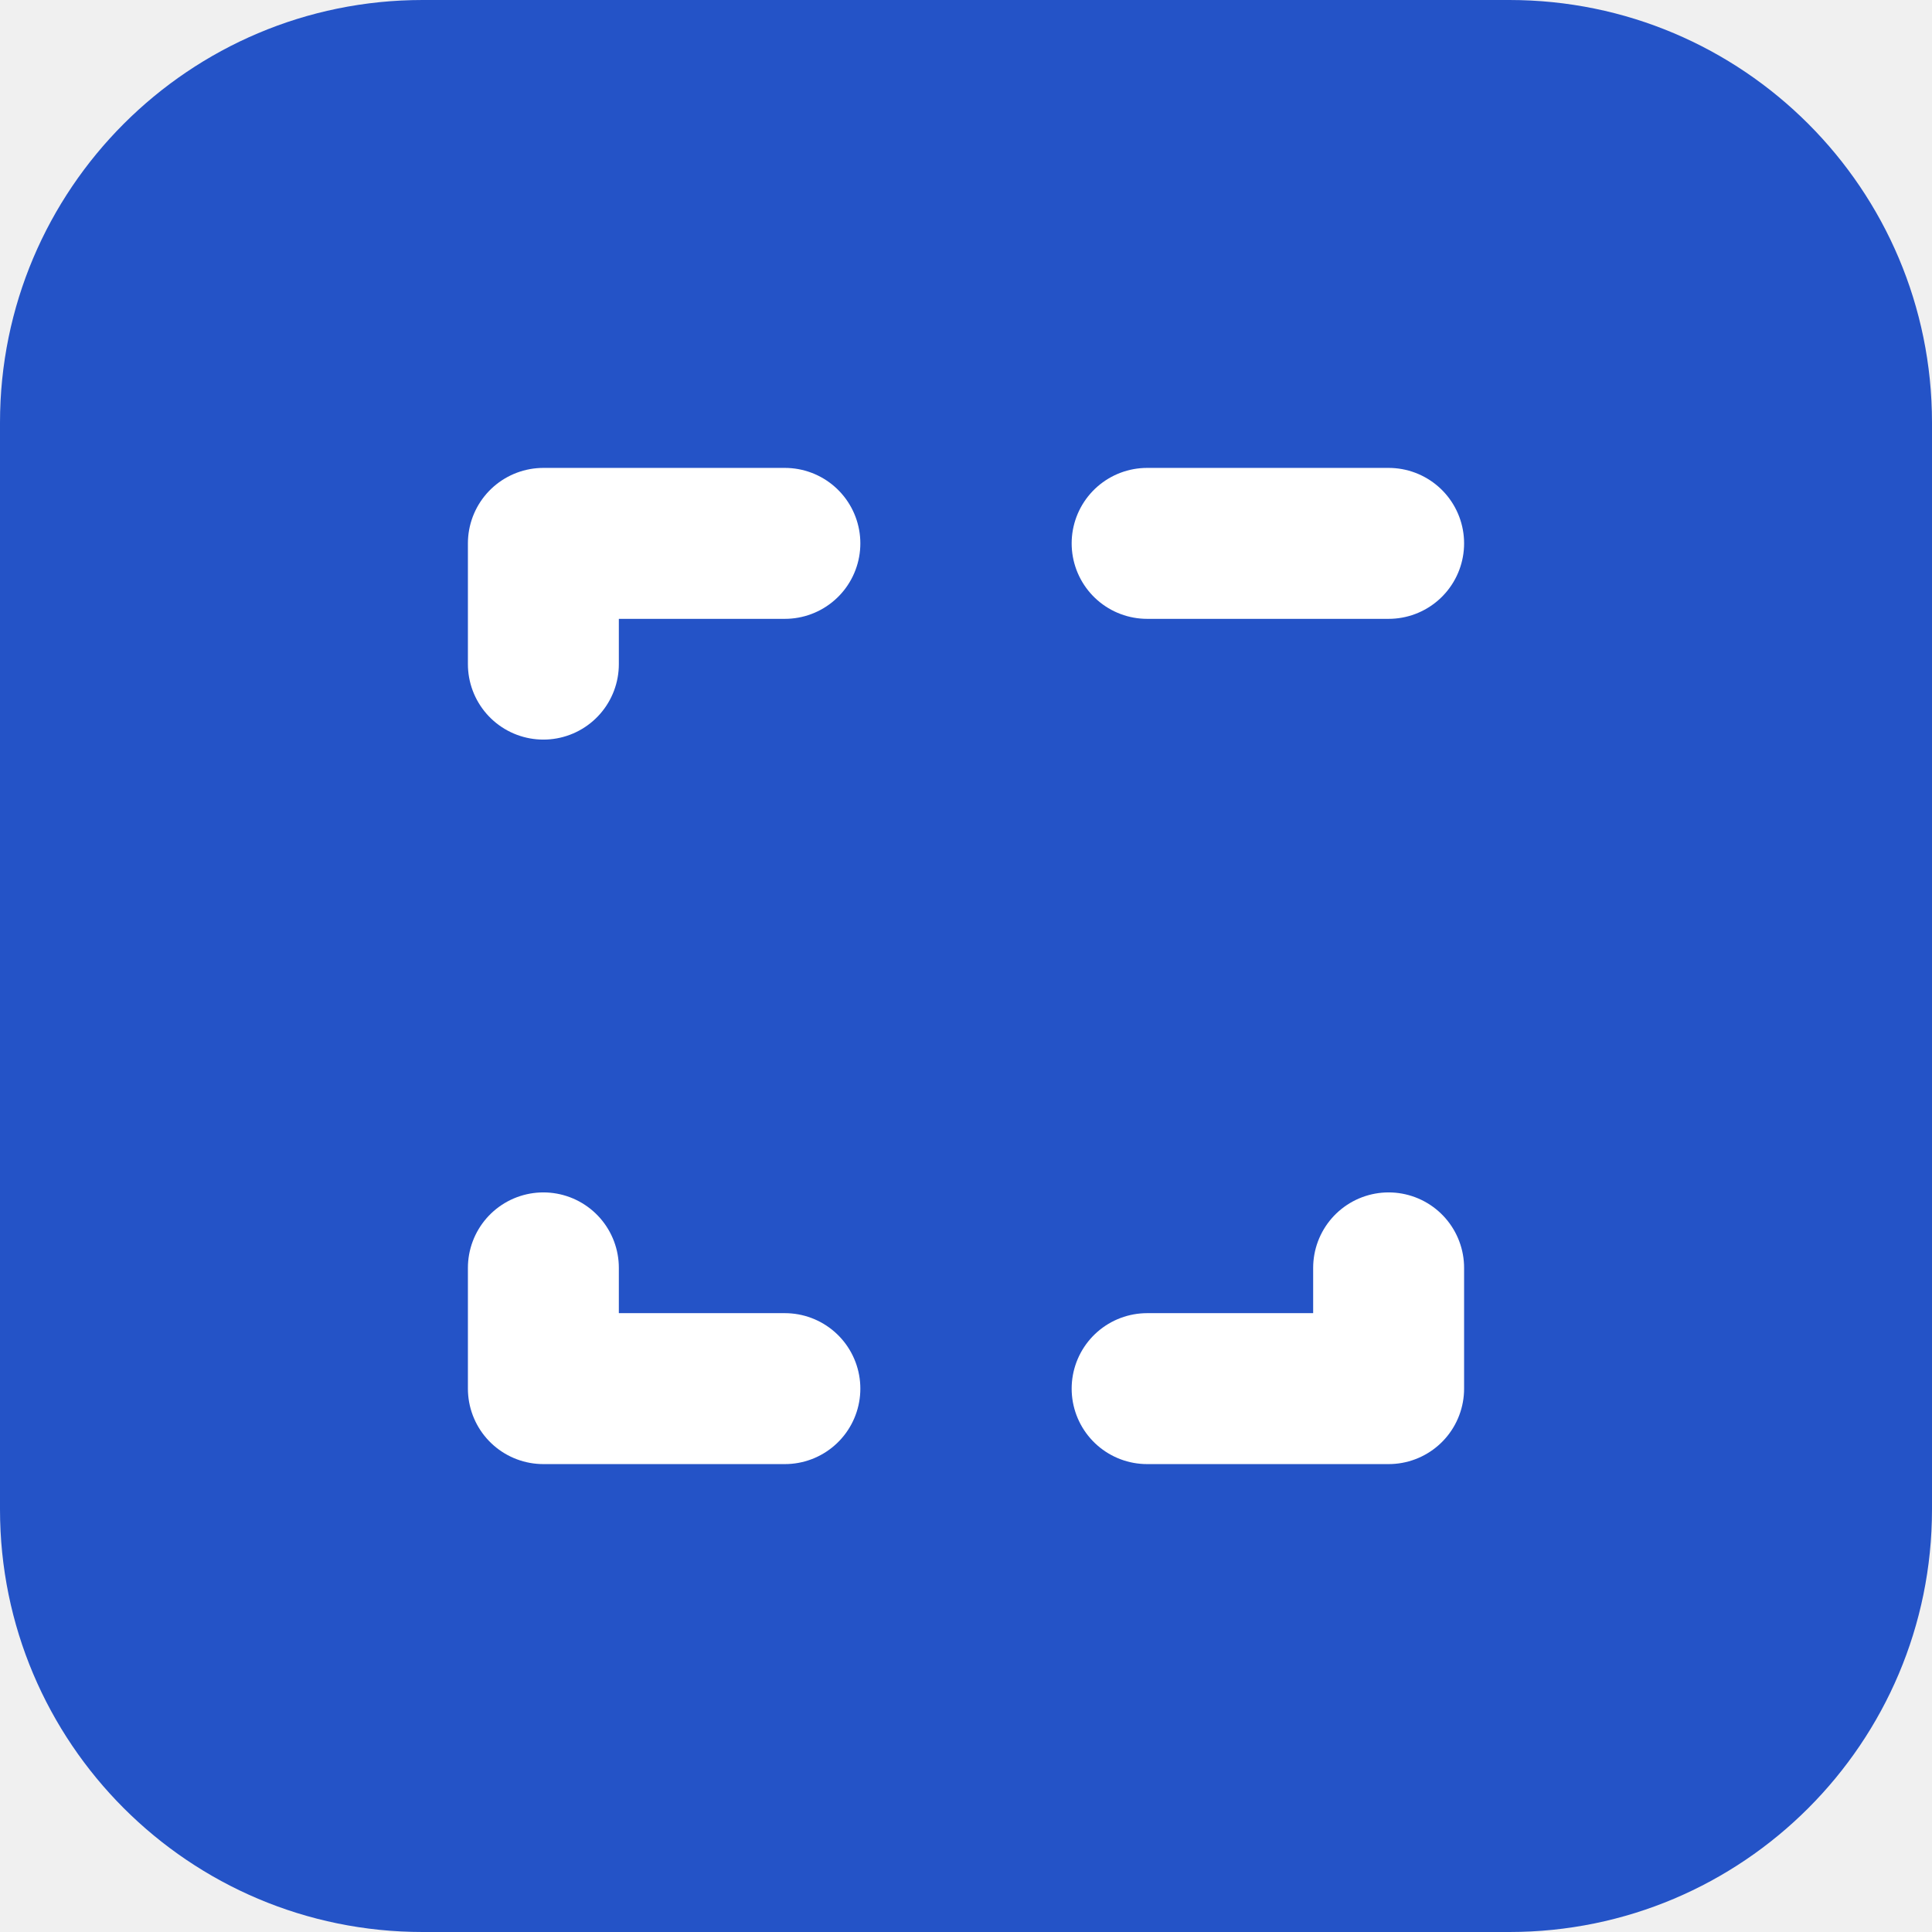
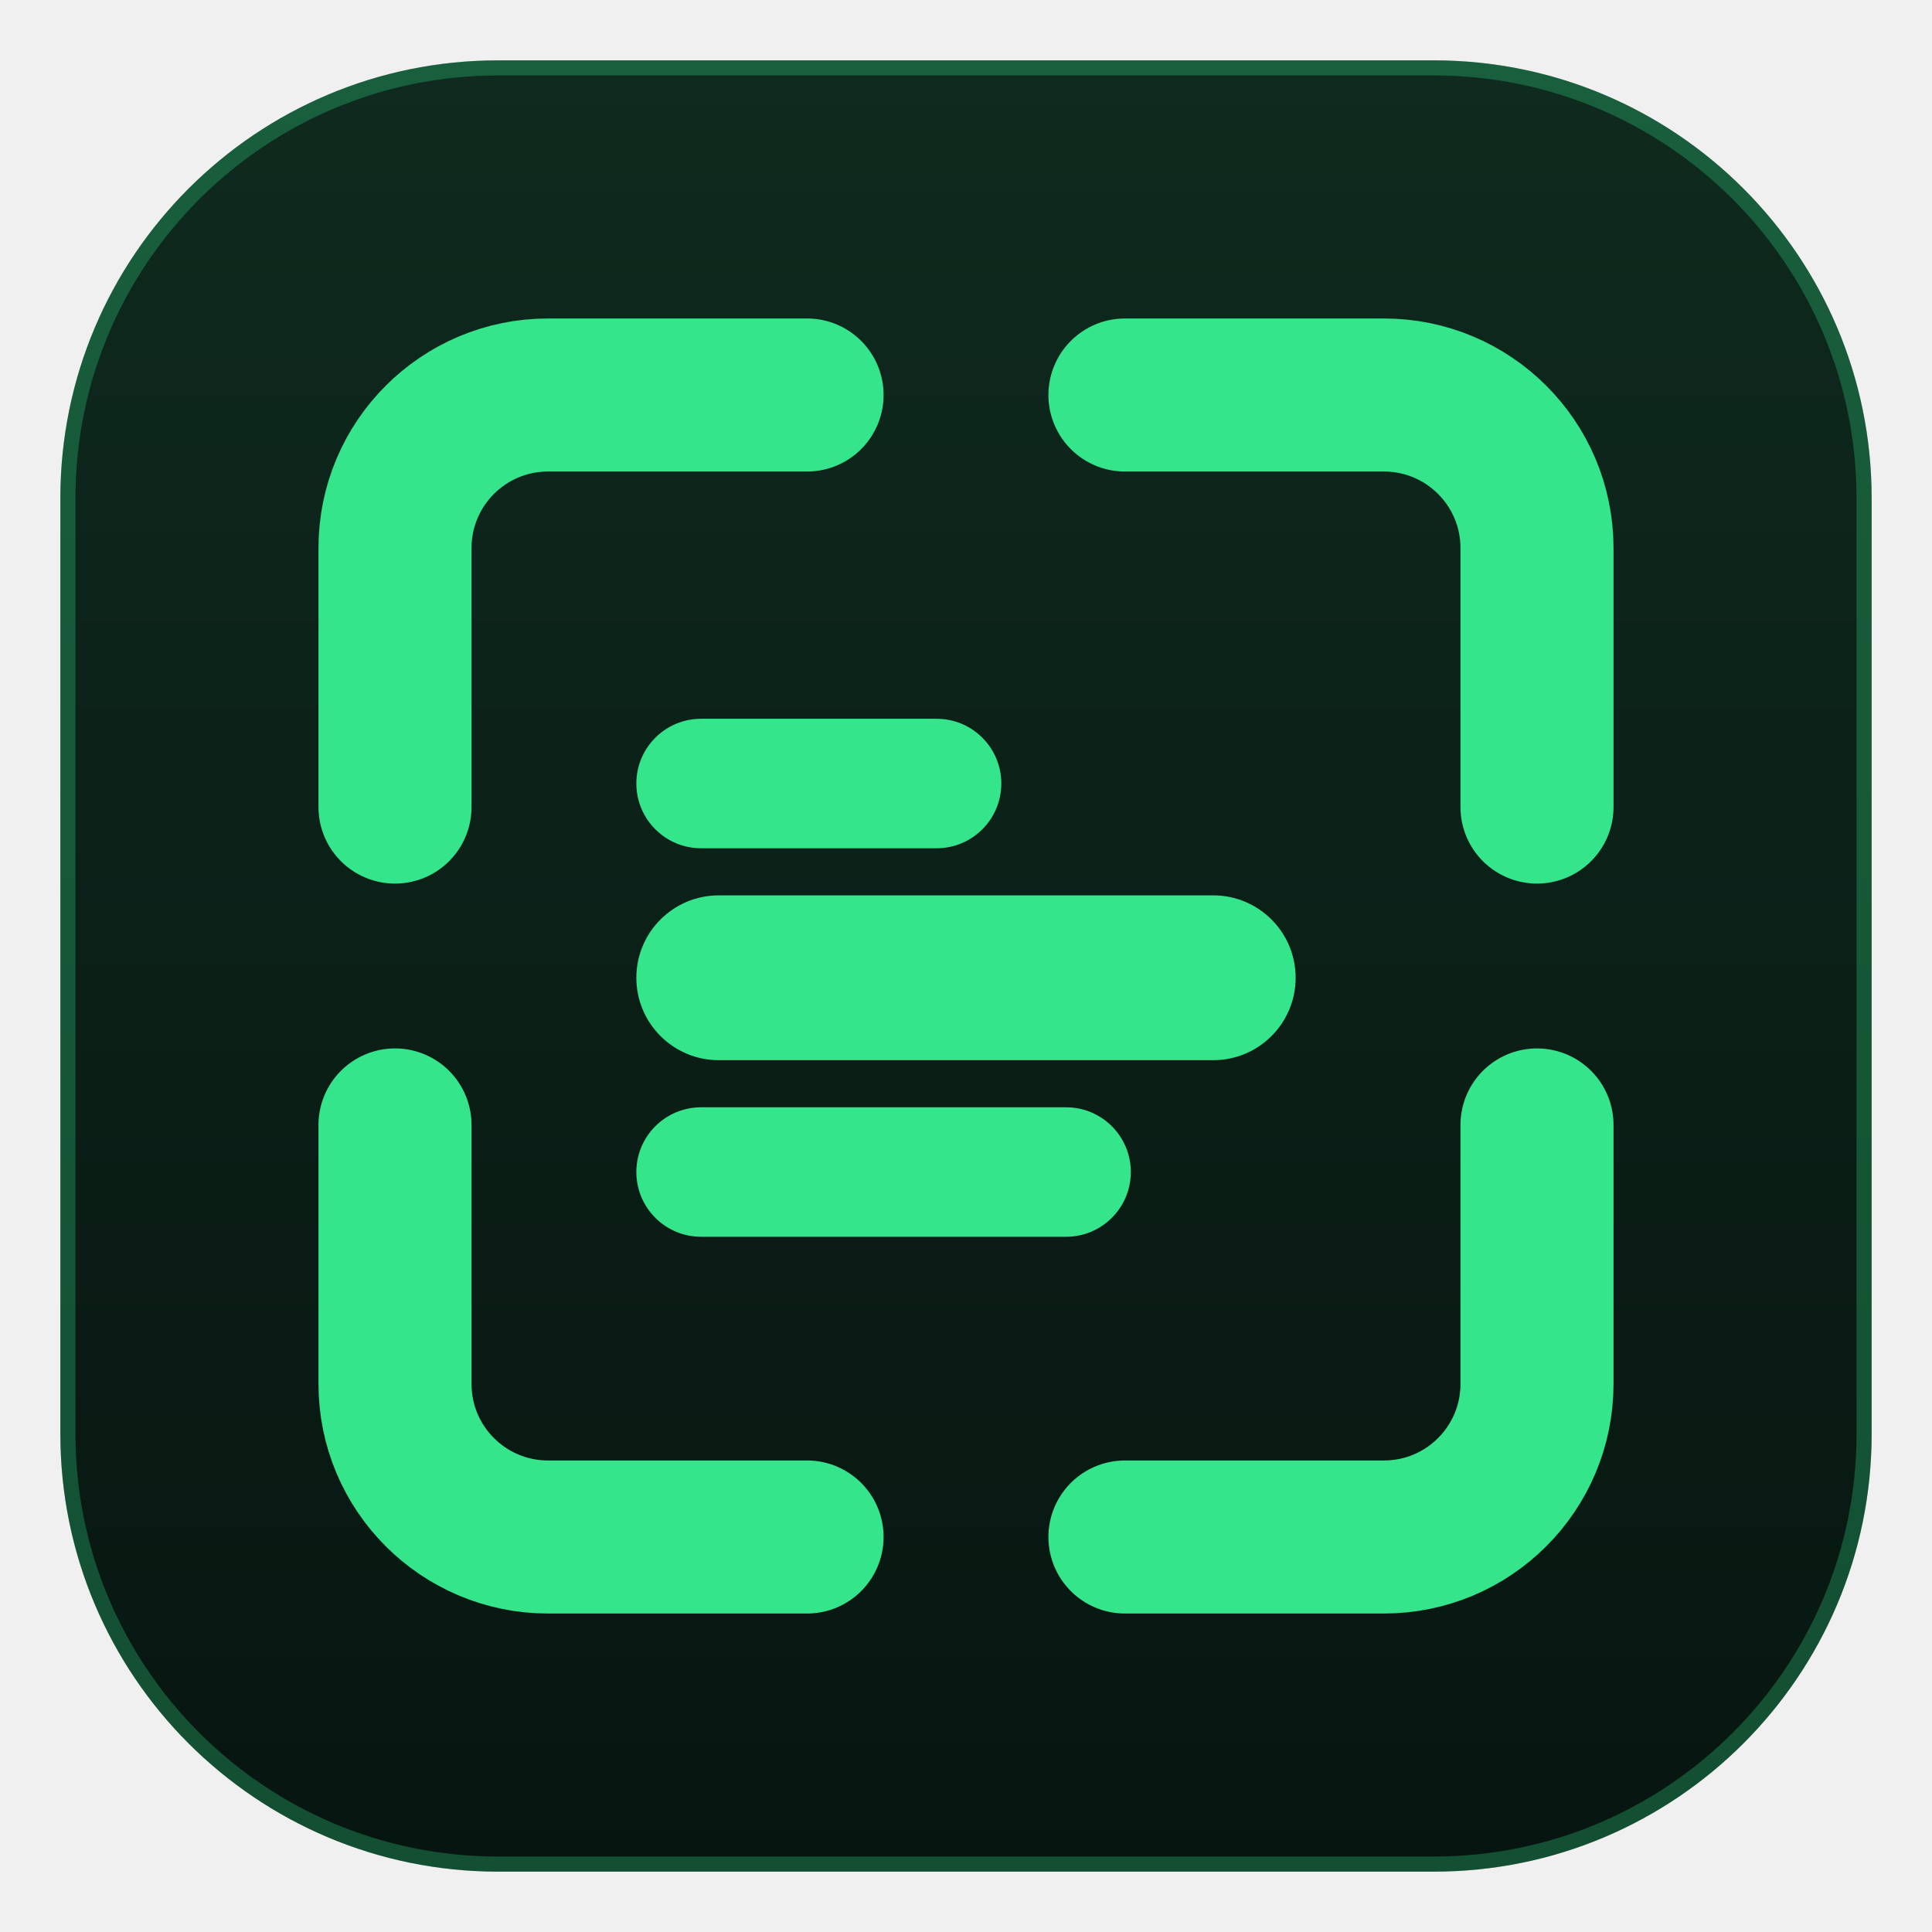
- <svg xmlns="http://www.w3.org/2000/svg" viewBox="0 0 32 32">
-   <rect width="32" height="32" rx="7" fill="#2453c7" />
-   <path d="M9 11V9h4M23 9h-4M9 21v2h4m10-2v2h-4" fill="none" stroke="#fff" stroke-width="2.5" stroke-linecap="round" stroke-linejoin="round" />
+ <svg xmlns="http://www.w3.org/2000/svg" width="256" height="256" viewBox="0 0 256 256">
+   <defs>
+     <linearGradient id="gs" x1="0" y1="0" x2="0" y2="1">
+       <stop offset="0" stop-color="#0F2A1E" />
+       <stop offset="1" stop-color="#071510" />
+     </linearGradient>
+   </defs>
+   <rect x="8" y="8" width="240" height="240" rx="58" fill="url(#gs)" />
+   <rect x="9" y="9" width="238" height="238" rx="57" fill="none" stroke="#34E58C" stroke-opacity=".28" stroke-width="2" />
+   <g transform="translate(28.16 28.16) scale(.78)">
+     <path d="M31.0 101.0 V57.0 A26 26 0 0 1 57.0 31.0 H101.0 M155.0 31.0 H199.0 A26 26 0 0 1 225.0 57.0 V101.0 M225.0 155.0 V199.0 A26 26 0 0 1 199.0 225.0 H155.0 M101.0 225.0 H57.0 A26 26 0 0 1 31.0 199.0 V155.0" fill="none" stroke="#34E58C" stroke-width="26" stroke-linecap="round" stroke-linejoin="round" />
+     <rect x="72" y="86" width="62" height="22" rx="11" fill="#34E58C" />
+     <rect x="72" y="116" width="112" height="28" rx="14" fill="#34E58C" />
+     <rect x="72" y="152" width="84" height="22" rx="11" fill="#34E58C" />
+   </g>
</svg>
